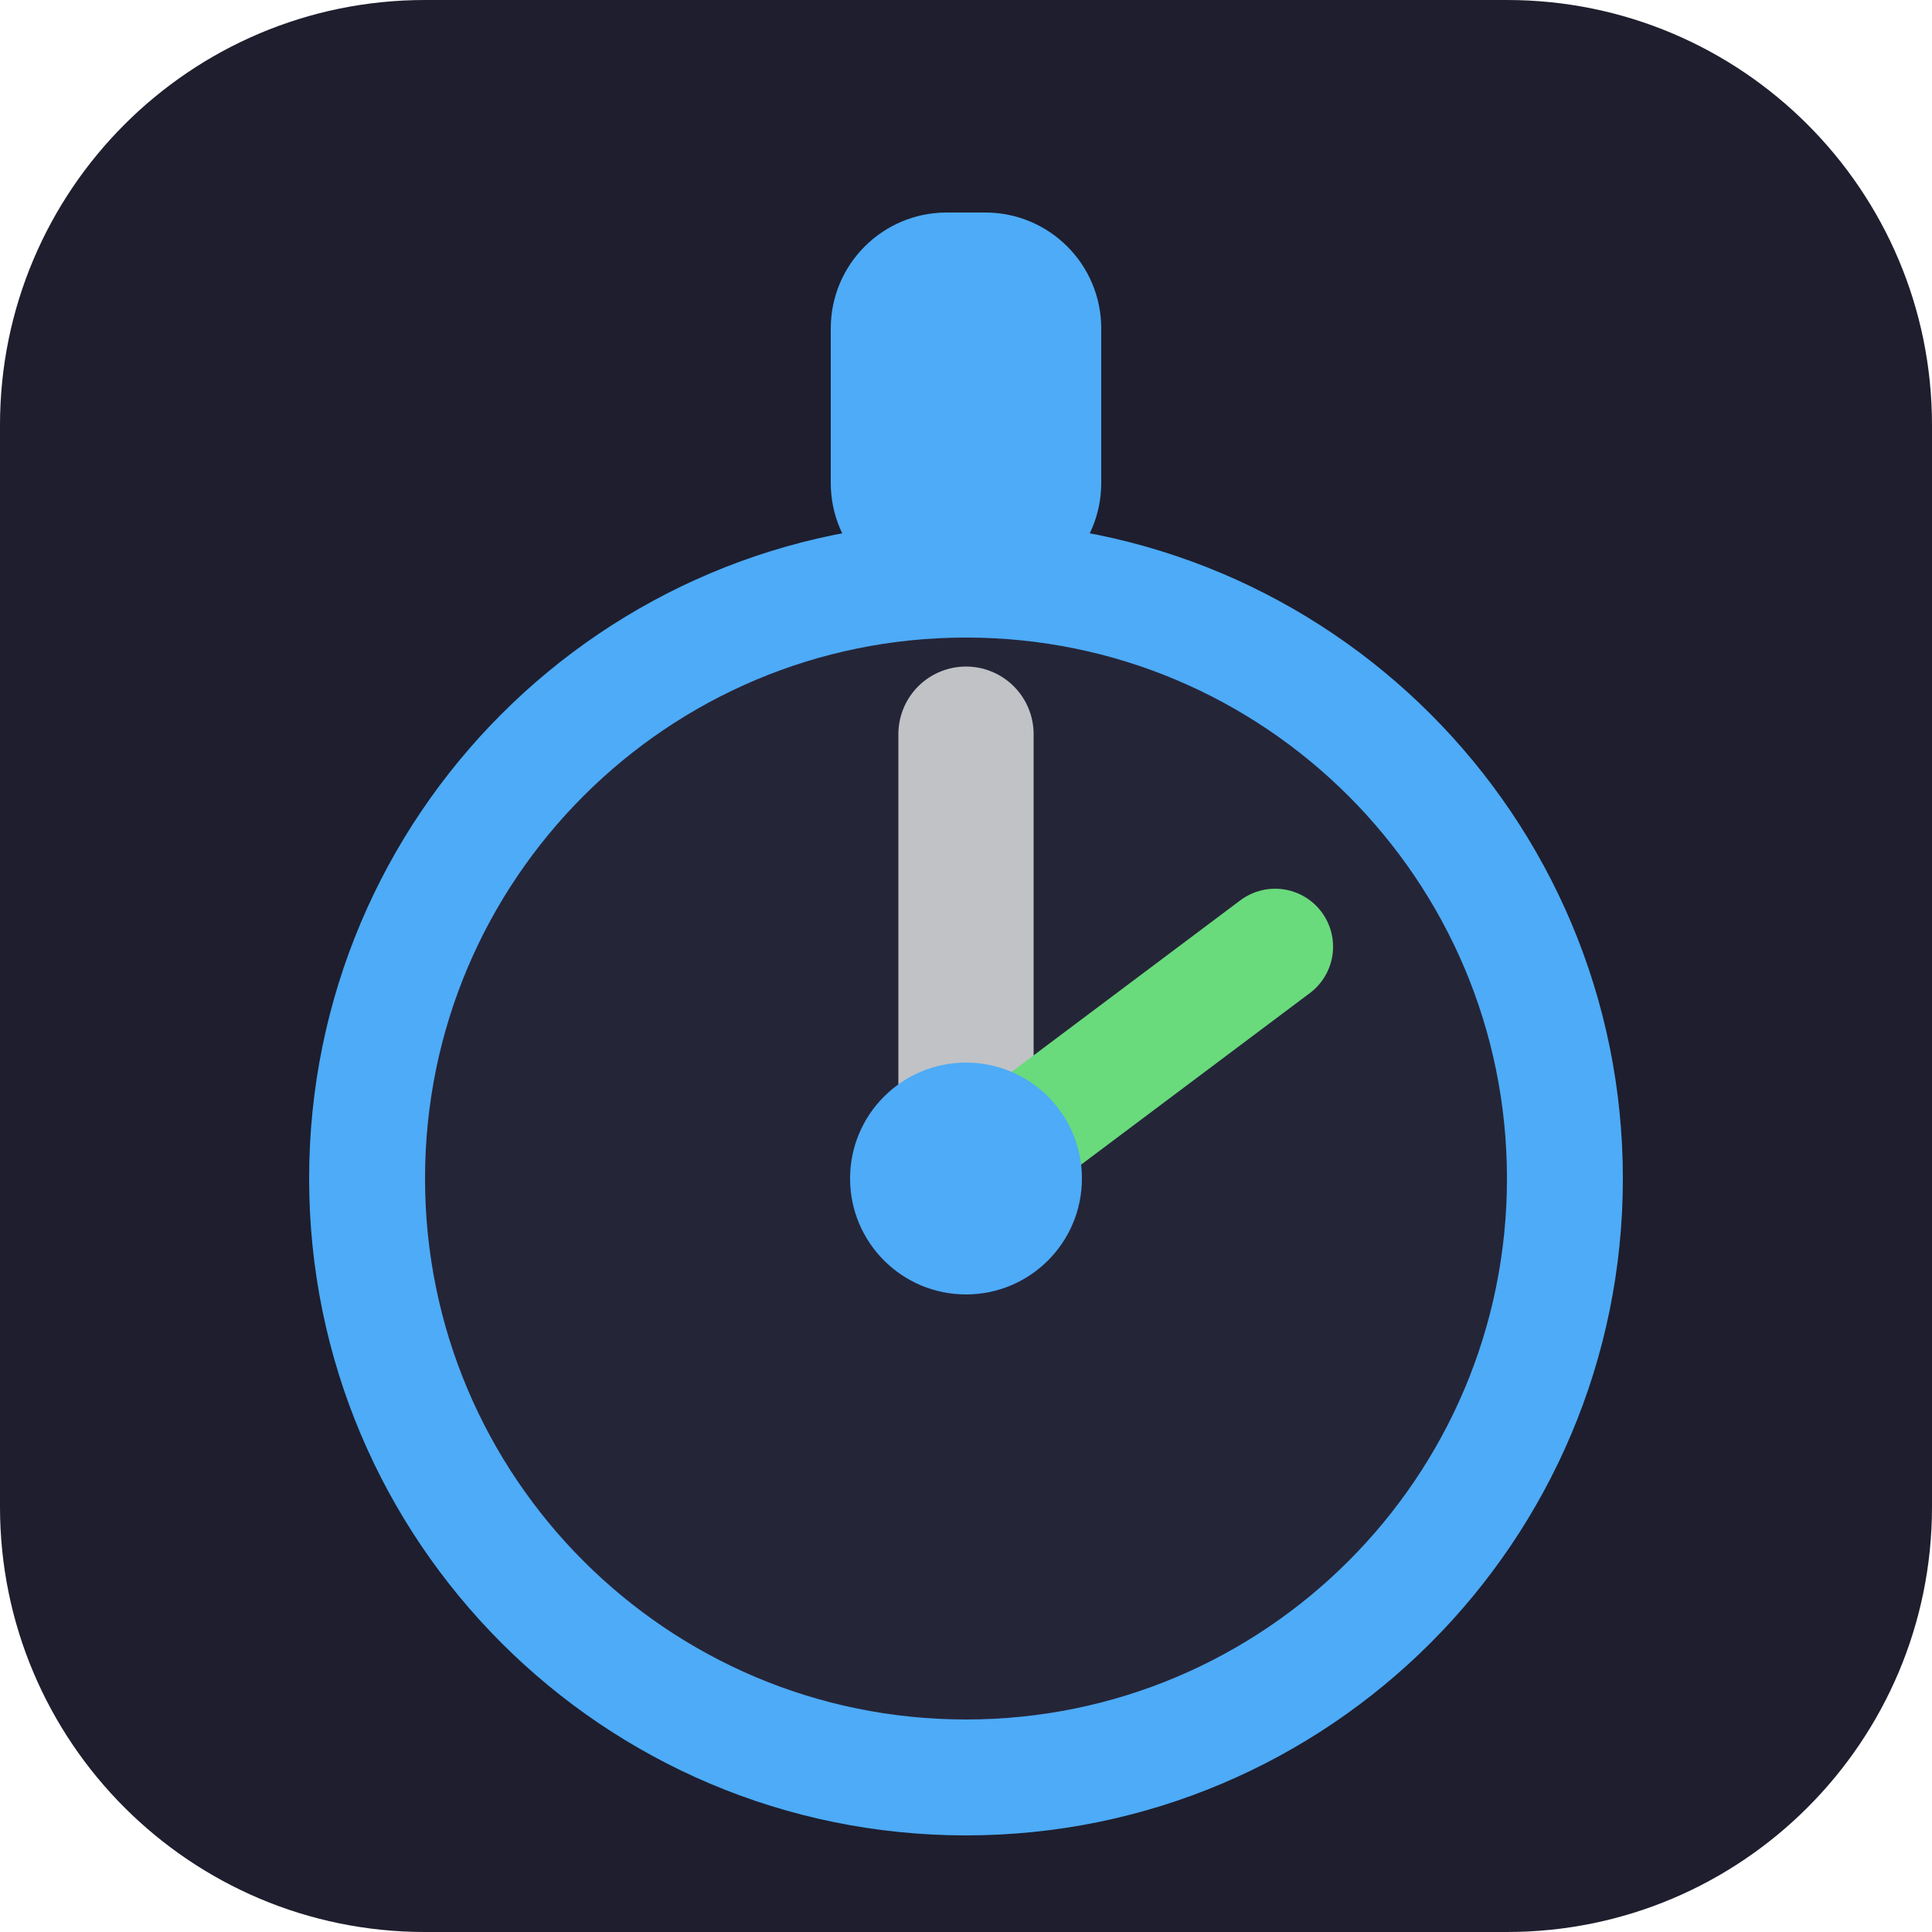
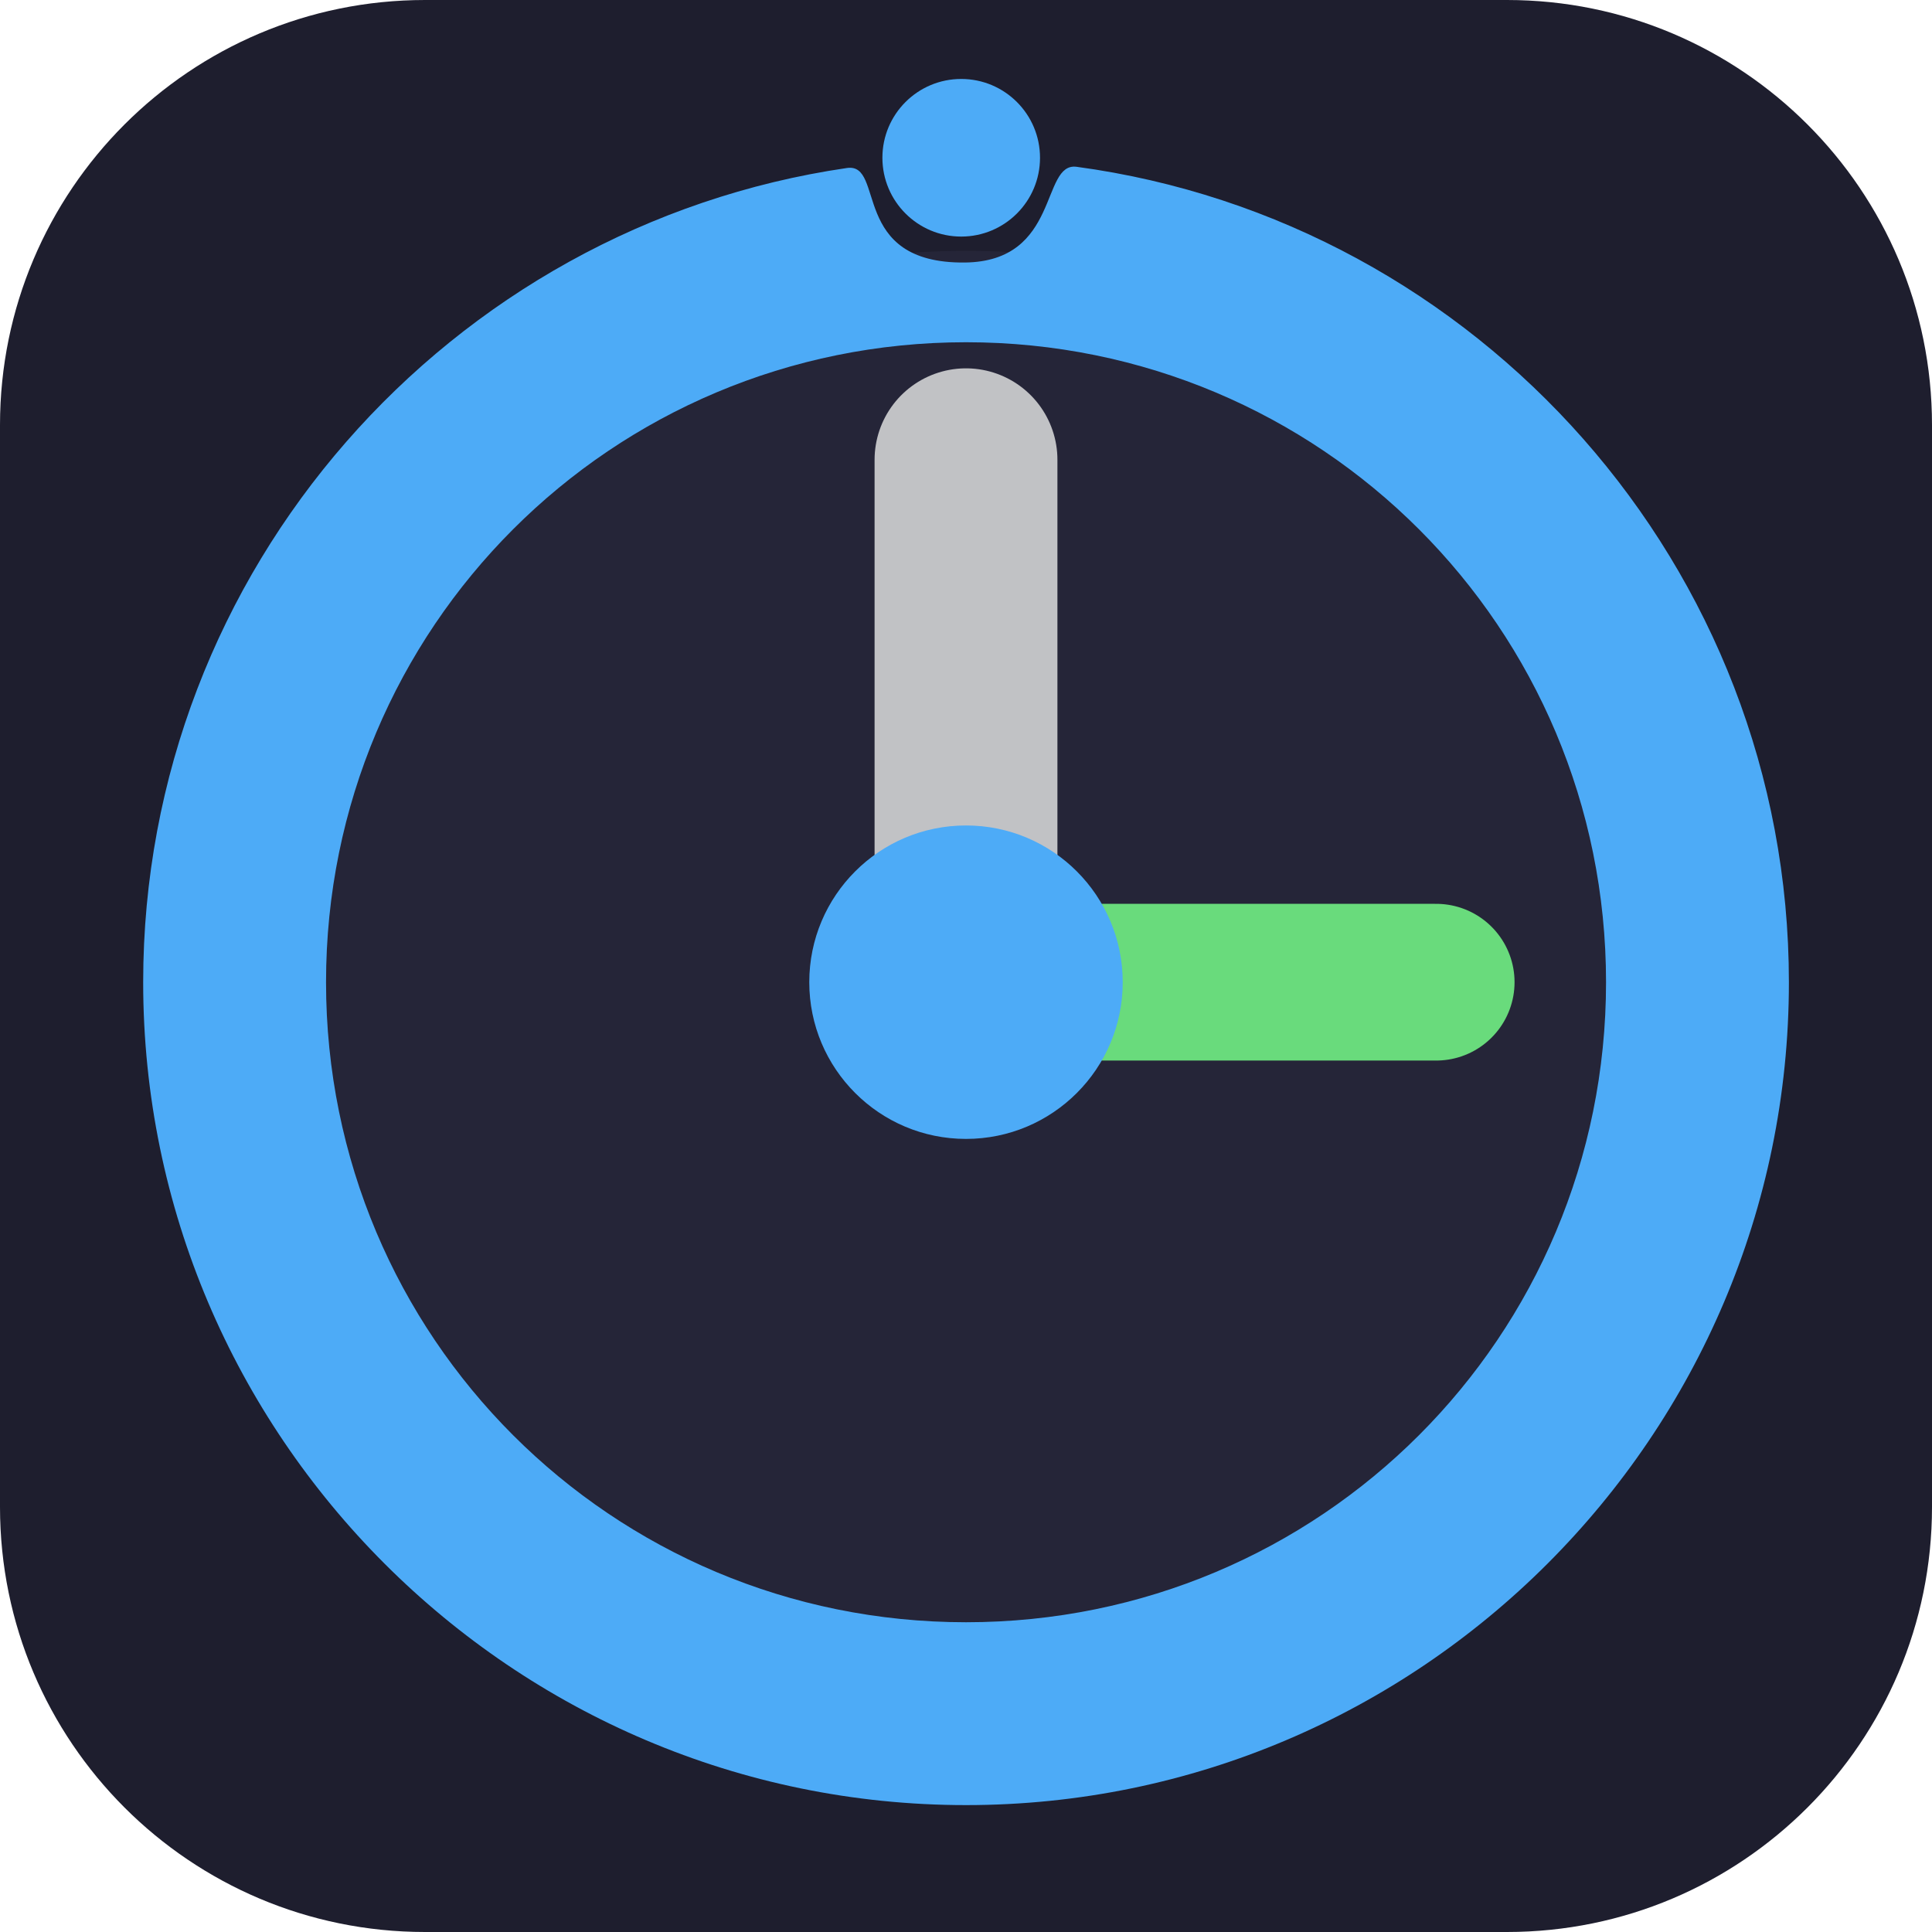
- <svg xmlns="http://www.w3.org/2000/svg" viewBox="0 0 100 100">
+ <svg xmlns="http://www.w3.org/2000/svg" version="1.1" viewBox="0 0 100 100">
  <rect width="100" height="100" rx="22" fill="#1E1E2E" />
-   <rect x="43" y="11" width="14" height="20" rx="6" fill="#4DABF7" />
-   <circle cx="50" cy="61" r="31" fill="#252538" stroke="#4DABF7" stroke-width="6" />
-   <line x1="50" y1="61" x2="50" y2="38" stroke="#C1C2C5" stroke-width="7" stroke-linecap="round" />
-   <line x1="50" y1="61" x2="66" y2="49" stroke="#69DB7C" stroke-width="6" stroke-linecap="round" />
-   <circle cx="50" cy="61" r="6" fill="#4DABF7" />
+   <g transform="matrix(1.3521 0 0 1.3521 -17.603 -27.581)">
+     <path d="m78 58a28 28 0 0 1-28 28 28 28 0 0 1-28-28 28 28 0 0 1 28-28 28 28 0 0 1 28 28z" fill="#252538" stop-color="#000000" />
+     <path d="m49.956 30.448c-4.429 0.049-3.027-3.836-4.516-3.618-15.206 2.219-26.94 15.363-26.94 31.17 0 17.356 14.144 31.5 31.5 31.5s31.5-14.144 31.5-31.5c0-15.92-11.901-29.138-27.265-31.216-1.386-0.187-0.62 3.624-4.279 3.664zm0.044 3.052c13.572 0 24.5 10.928 24.5 24.5s-10.928 24.5-24.5 24.5-24.5-10.928-24.5-24.5 10.928-24.5 24.5-24.5z" fill="#4dabf7" stop-color="#000000" />
+   </g>
+   <line x1="50" x2="50" y1="50.838" y2="23.797" stroke="#c1c2c5" stroke-linecap="round" stroke-width="9.464" />
+   <line x1="50" x2="74.337" y1="50.838" y2="50.838" stroke="#69db7c" stroke-linecap="round" stroke-width="8.112" />
+   <circle cx="50" cy="50.838" r="8.112" fill="#4dabf7" stroke-width="1.352" />
+   <circle cx="49.752" cy="8.166" r="4.079" fill="#4dabf7" stroke-width="1.352" />
</svg>
